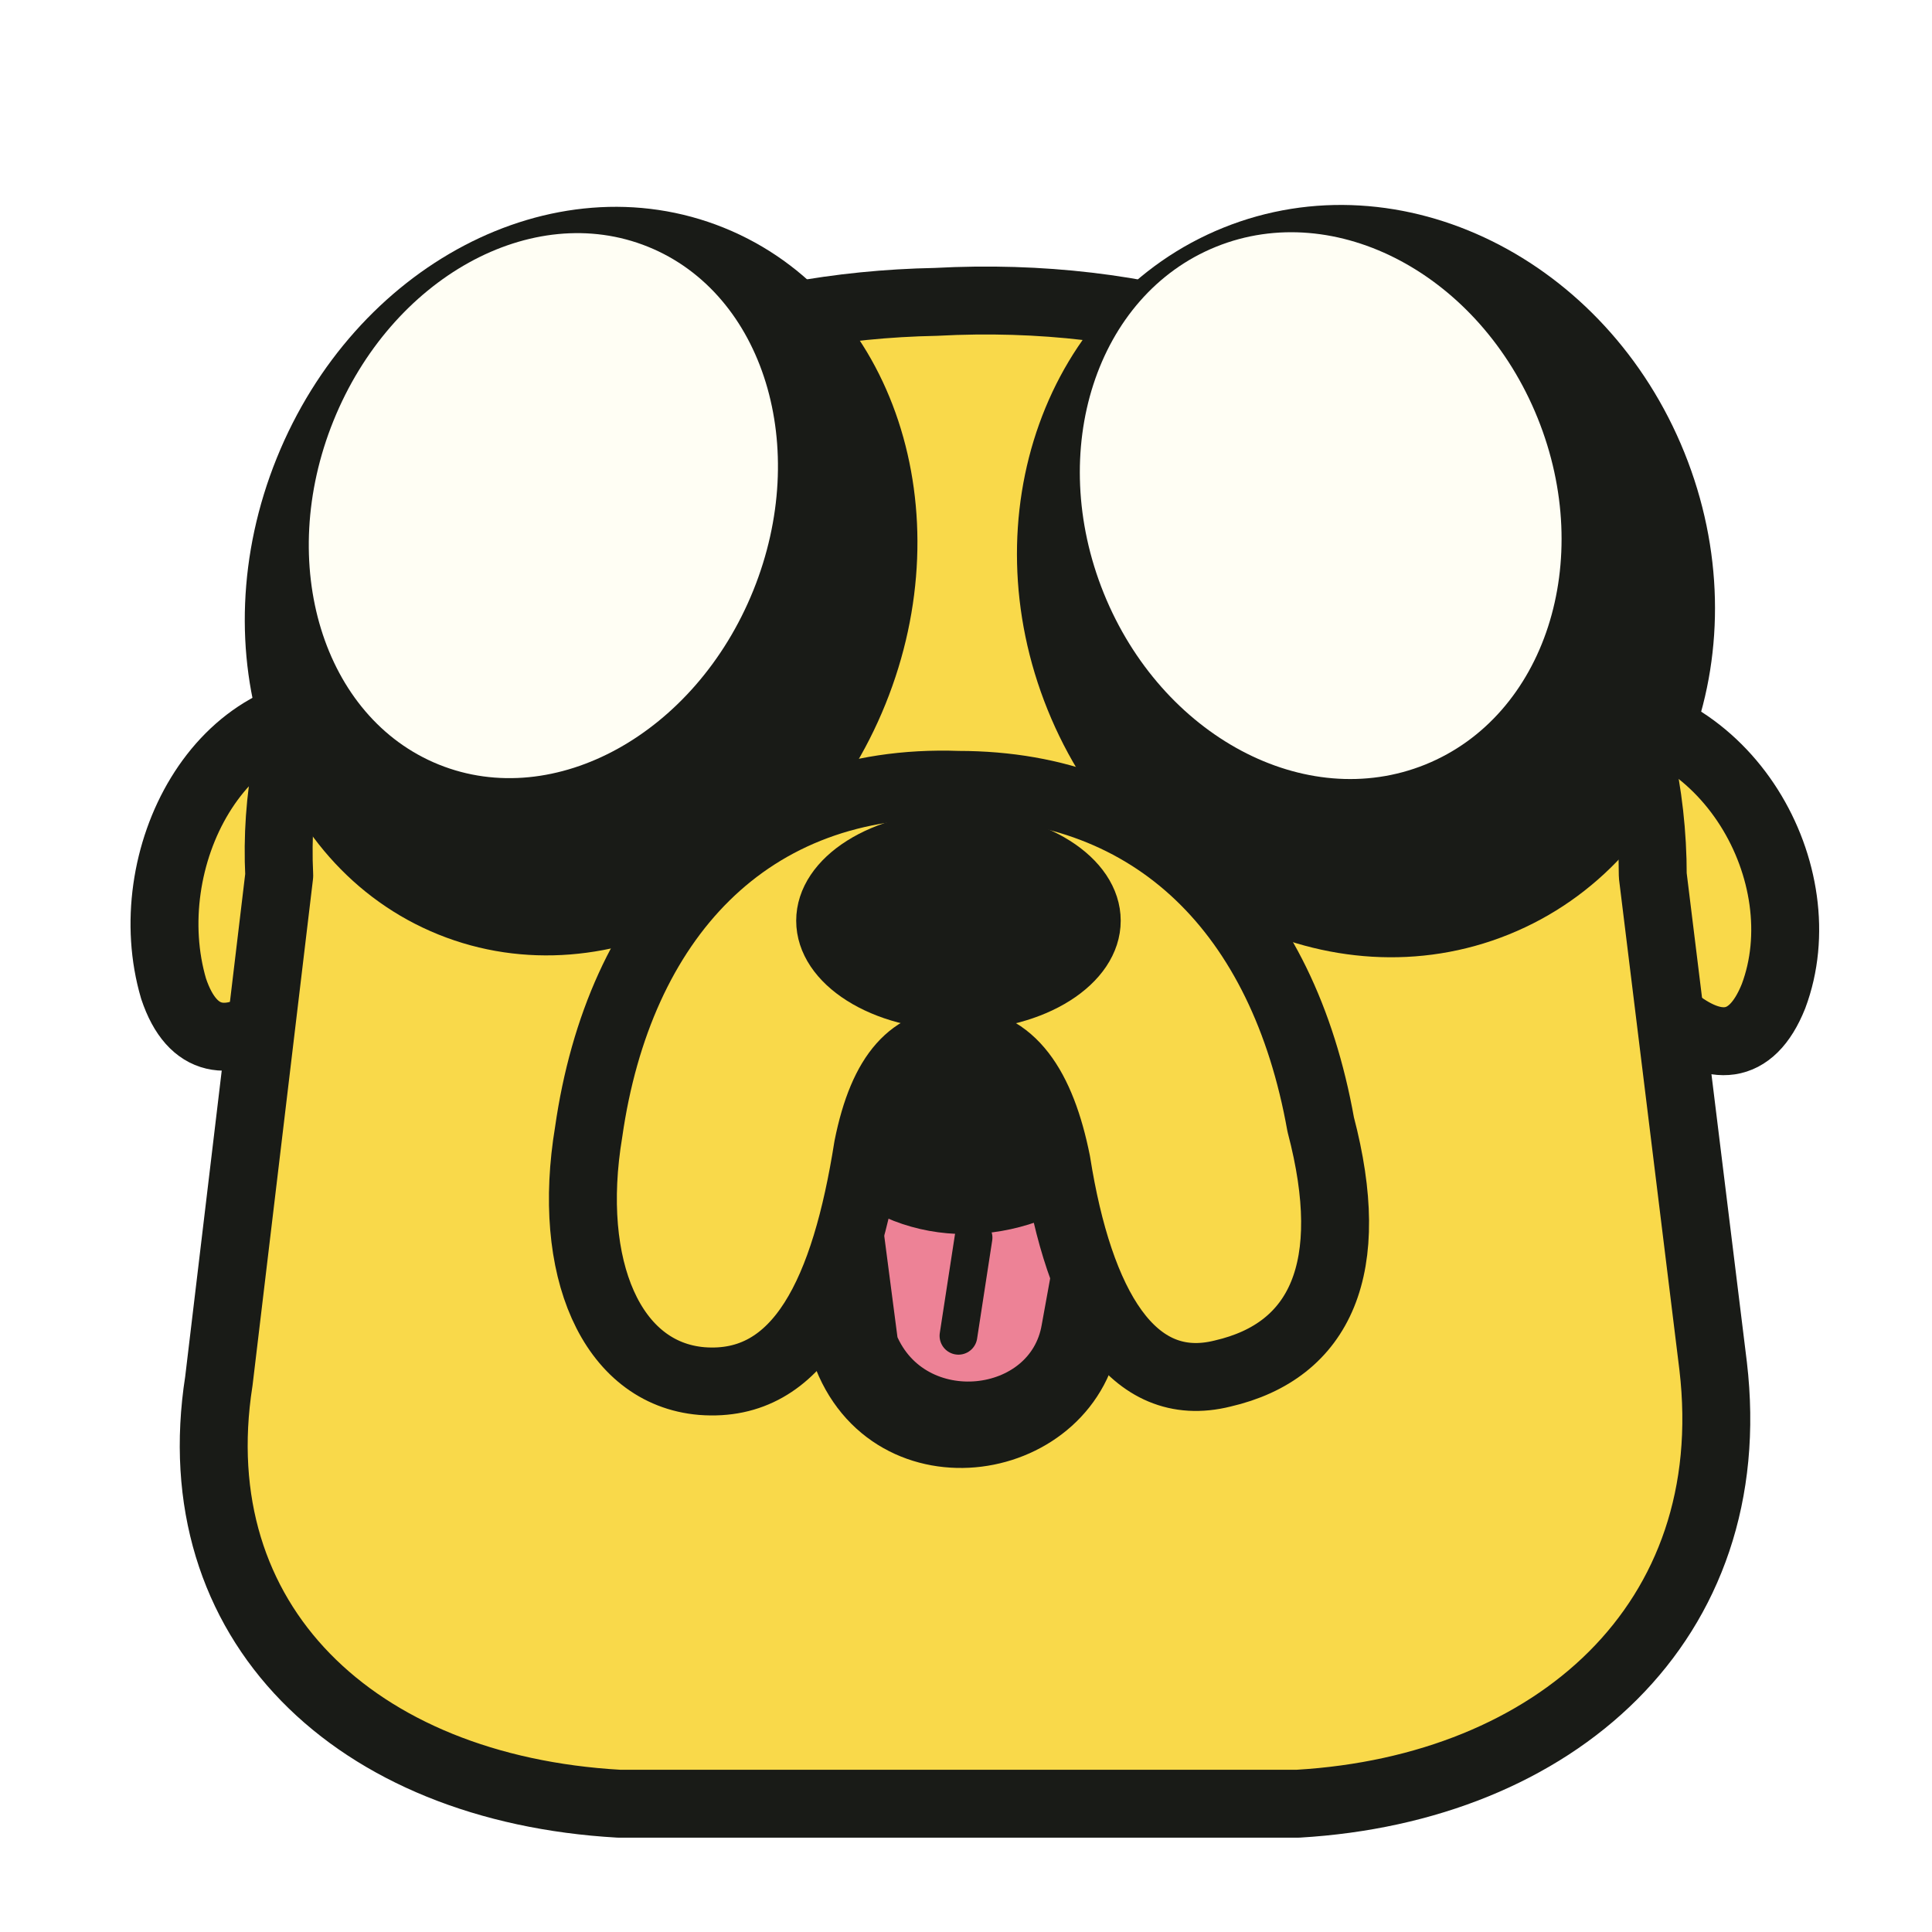
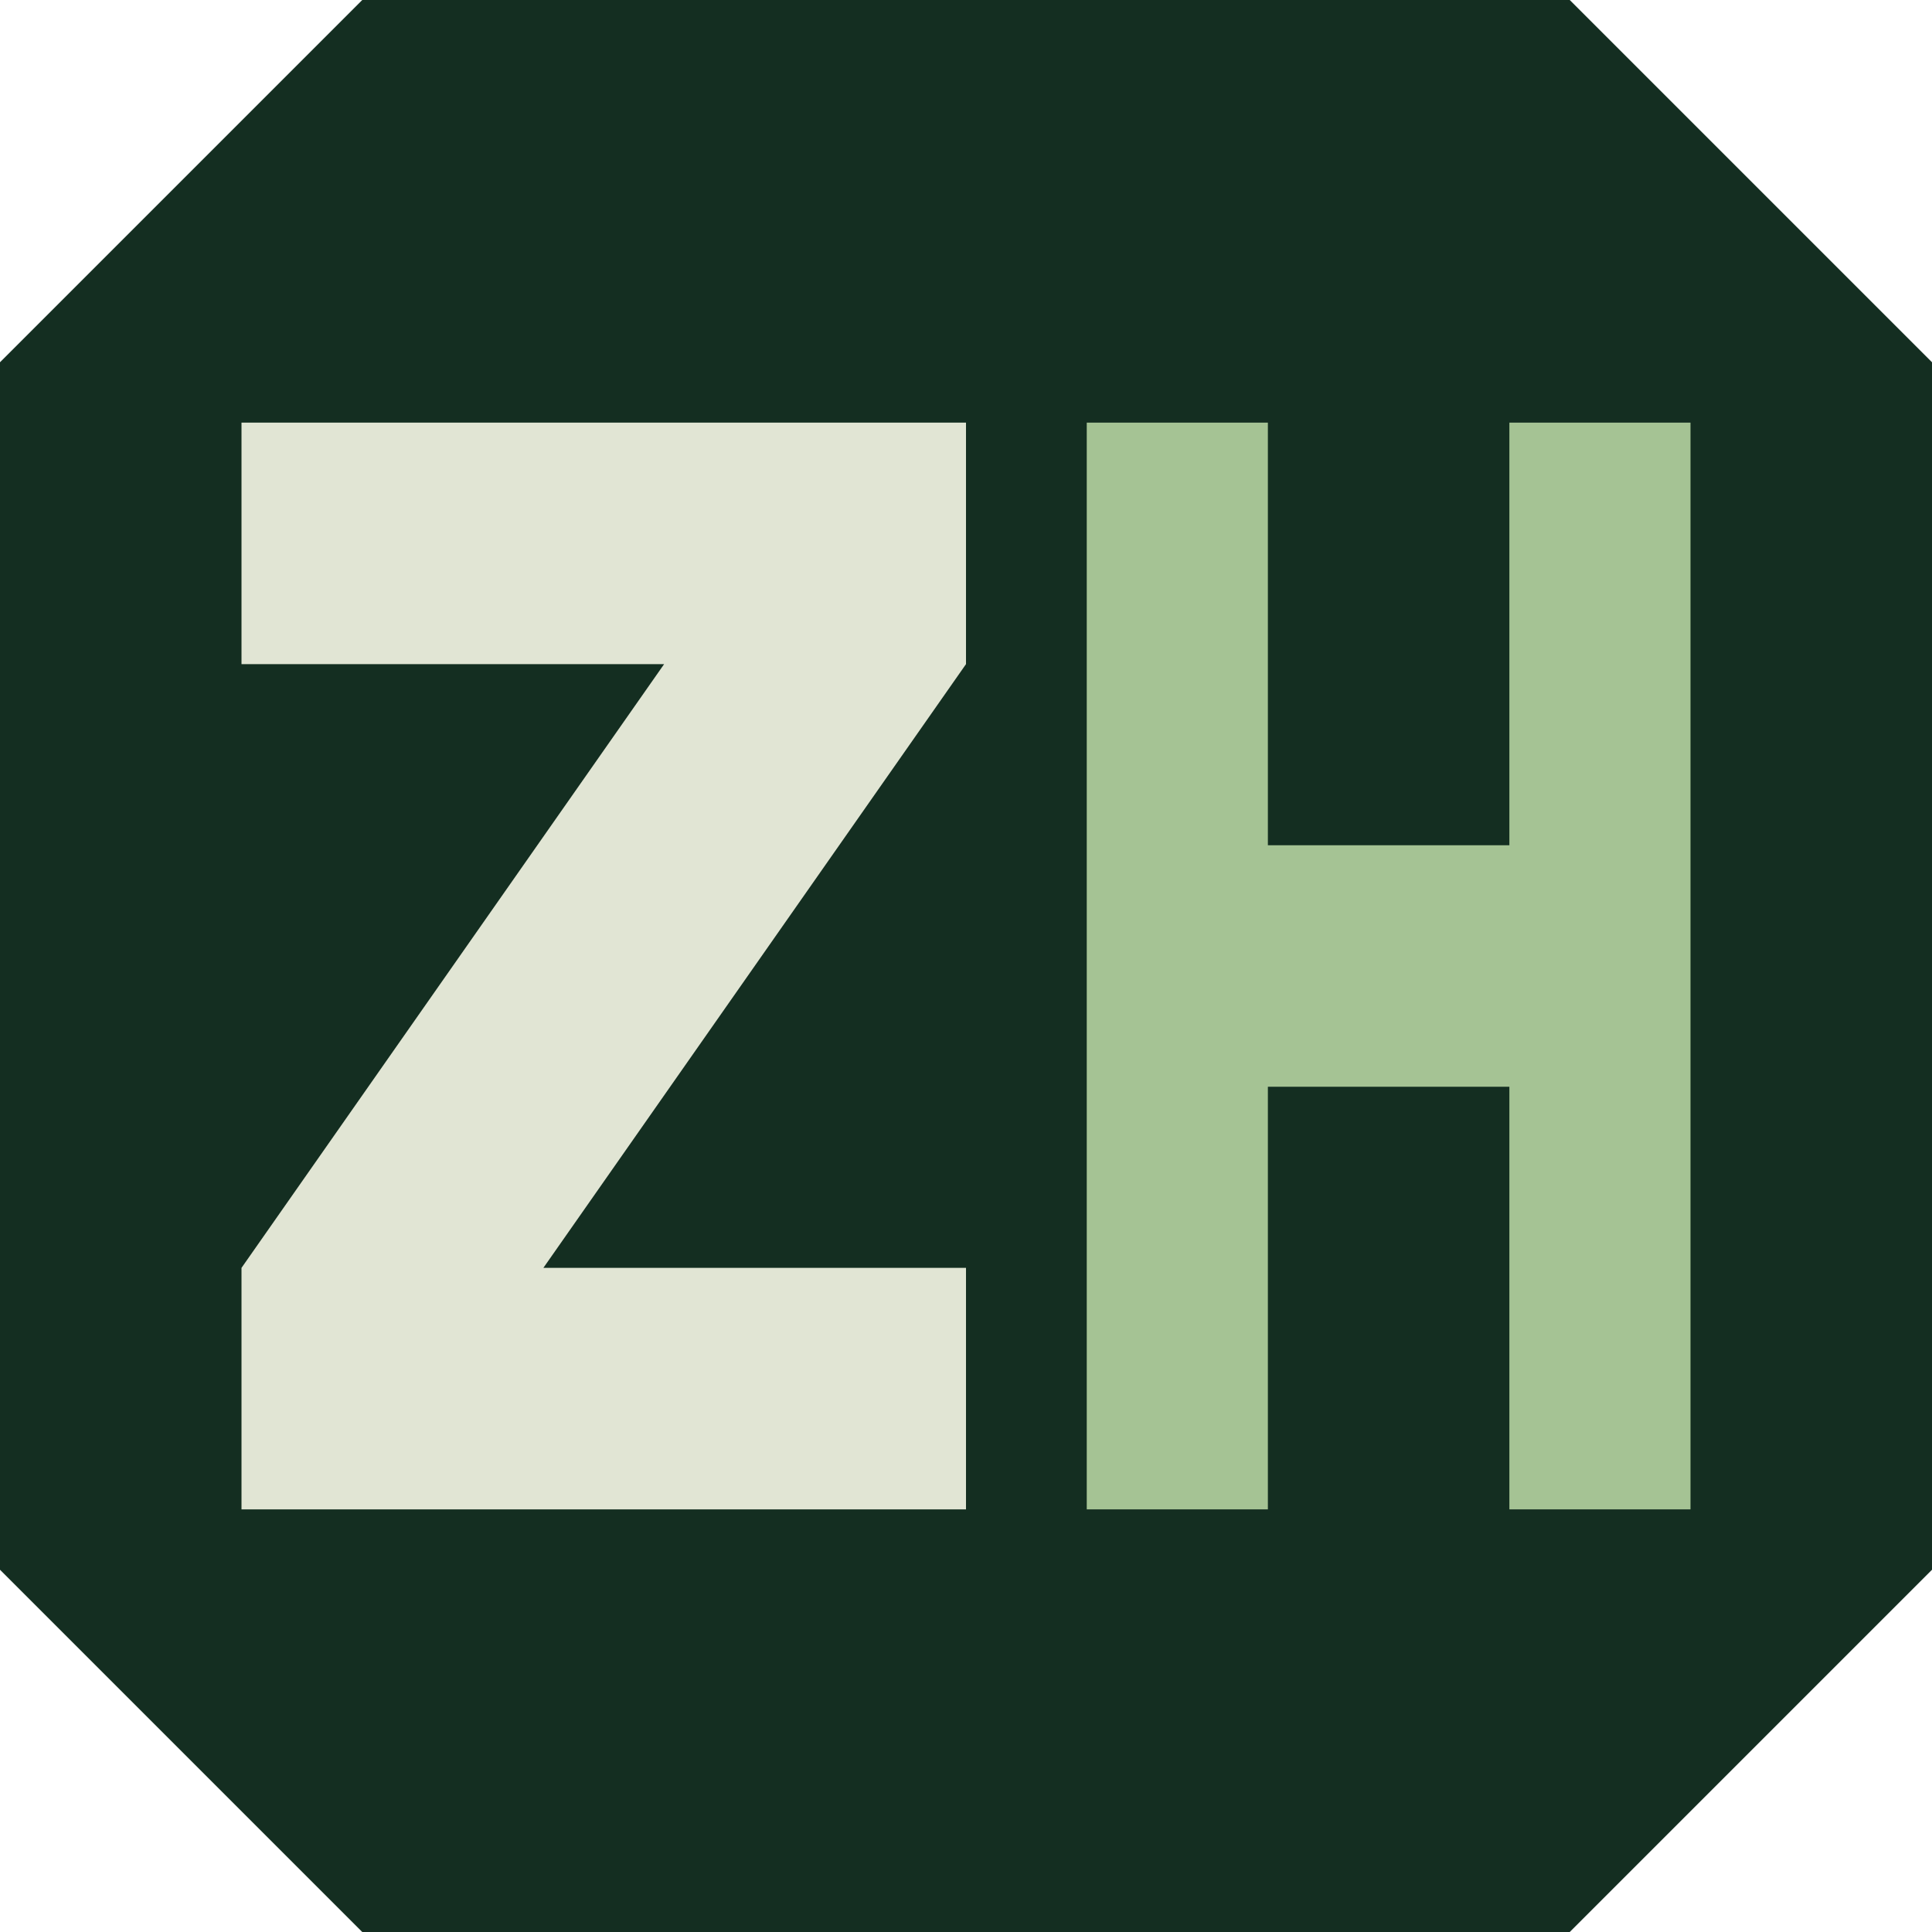
- <svg xmlns="http://www.w3.org/2000/svg" width="256" height="256" viewBox="0 0 256 256" role="img" aria-label="Happy yellow dog with wide eyes">
-   <g stroke="#191b17" stroke-width="9" stroke-linecap="round" stroke-linejoin="round">
-     <path d="M48 94C29 92 18 114 23 131C28 146 43 132 51 115M209 94C229 94 241 116 235 132C229 147 215 131 207 114" fill="#f9d94a" />
-     <path d="M37 116C35 75 72 41 124 40C180 37 219 72 219 116L227 181C231 215 206 237 172 239H82C47 237 24 215 29 183Z" fill="#f9d94a" />
-     <ellipse cx="77" cy="77" rx="39" ry="46" transform="rotate(22 77 77)" fill="#191b17" />
-     <ellipse cx="72" cy="67" rx="30" ry="37" transform="rotate(22 72 67)" fill="#fffef4" stroke="none" />
-     <ellipse cx="181" cy="77" rx="41" ry="46" transform="rotate(-22 181 77)" fill="#191b17" />
-     <ellipse cx="175" cy="67" rx="31" ry="37" transform="rotate(-22 175 67)" fill="#fffef4" stroke="none" />
-     <path d="M107 143C115 135 139 135 149 144L144 176C142 192 118 196 112 179Z" fill="#191b17" />
-     <path d="M113 155C122 163 136 162 145 154L141 176C139 188 121 190 116 178Z" fill="#ed8296" stroke-width="6" />
-     <path d="M129 164L127 177" fill="none" stroke-width="5" />
-     <path d="M127 104C99 103 82 122 78 150C75 168 81 182 93 183C106 184 112 171 115 152C117 142 121 138 127 138C134 138 138 144 140 154C143 173 150 185 162 182C175 179 180 168 175 149C170 121 153 104 127 104Z" fill="#f9d94a" />
-     <ellipse cx="127" cy="122" rx="19" ry="12" fill="#191b17" stroke-width="5" />
-   </g>
+ <svg xmlns="http://www.w3.org/2000/svg" width="256" height="256" viewBox="0 0 32 32" role="img" aria-label="Zelun He monogram">
+   <path d="M6 0H26L32 6V26L26 32H6L0 26V6Z" fill="#142e21" />
+   <path d="M4 7H16V11L9 21H16V25H4V21L11 11H4Z" fill="#e1e5d4" />
+   <path d="M18 7H21V14H25V7H28V25H25V18H21V25H18Z" fill="#a5c394" />
</svg>
